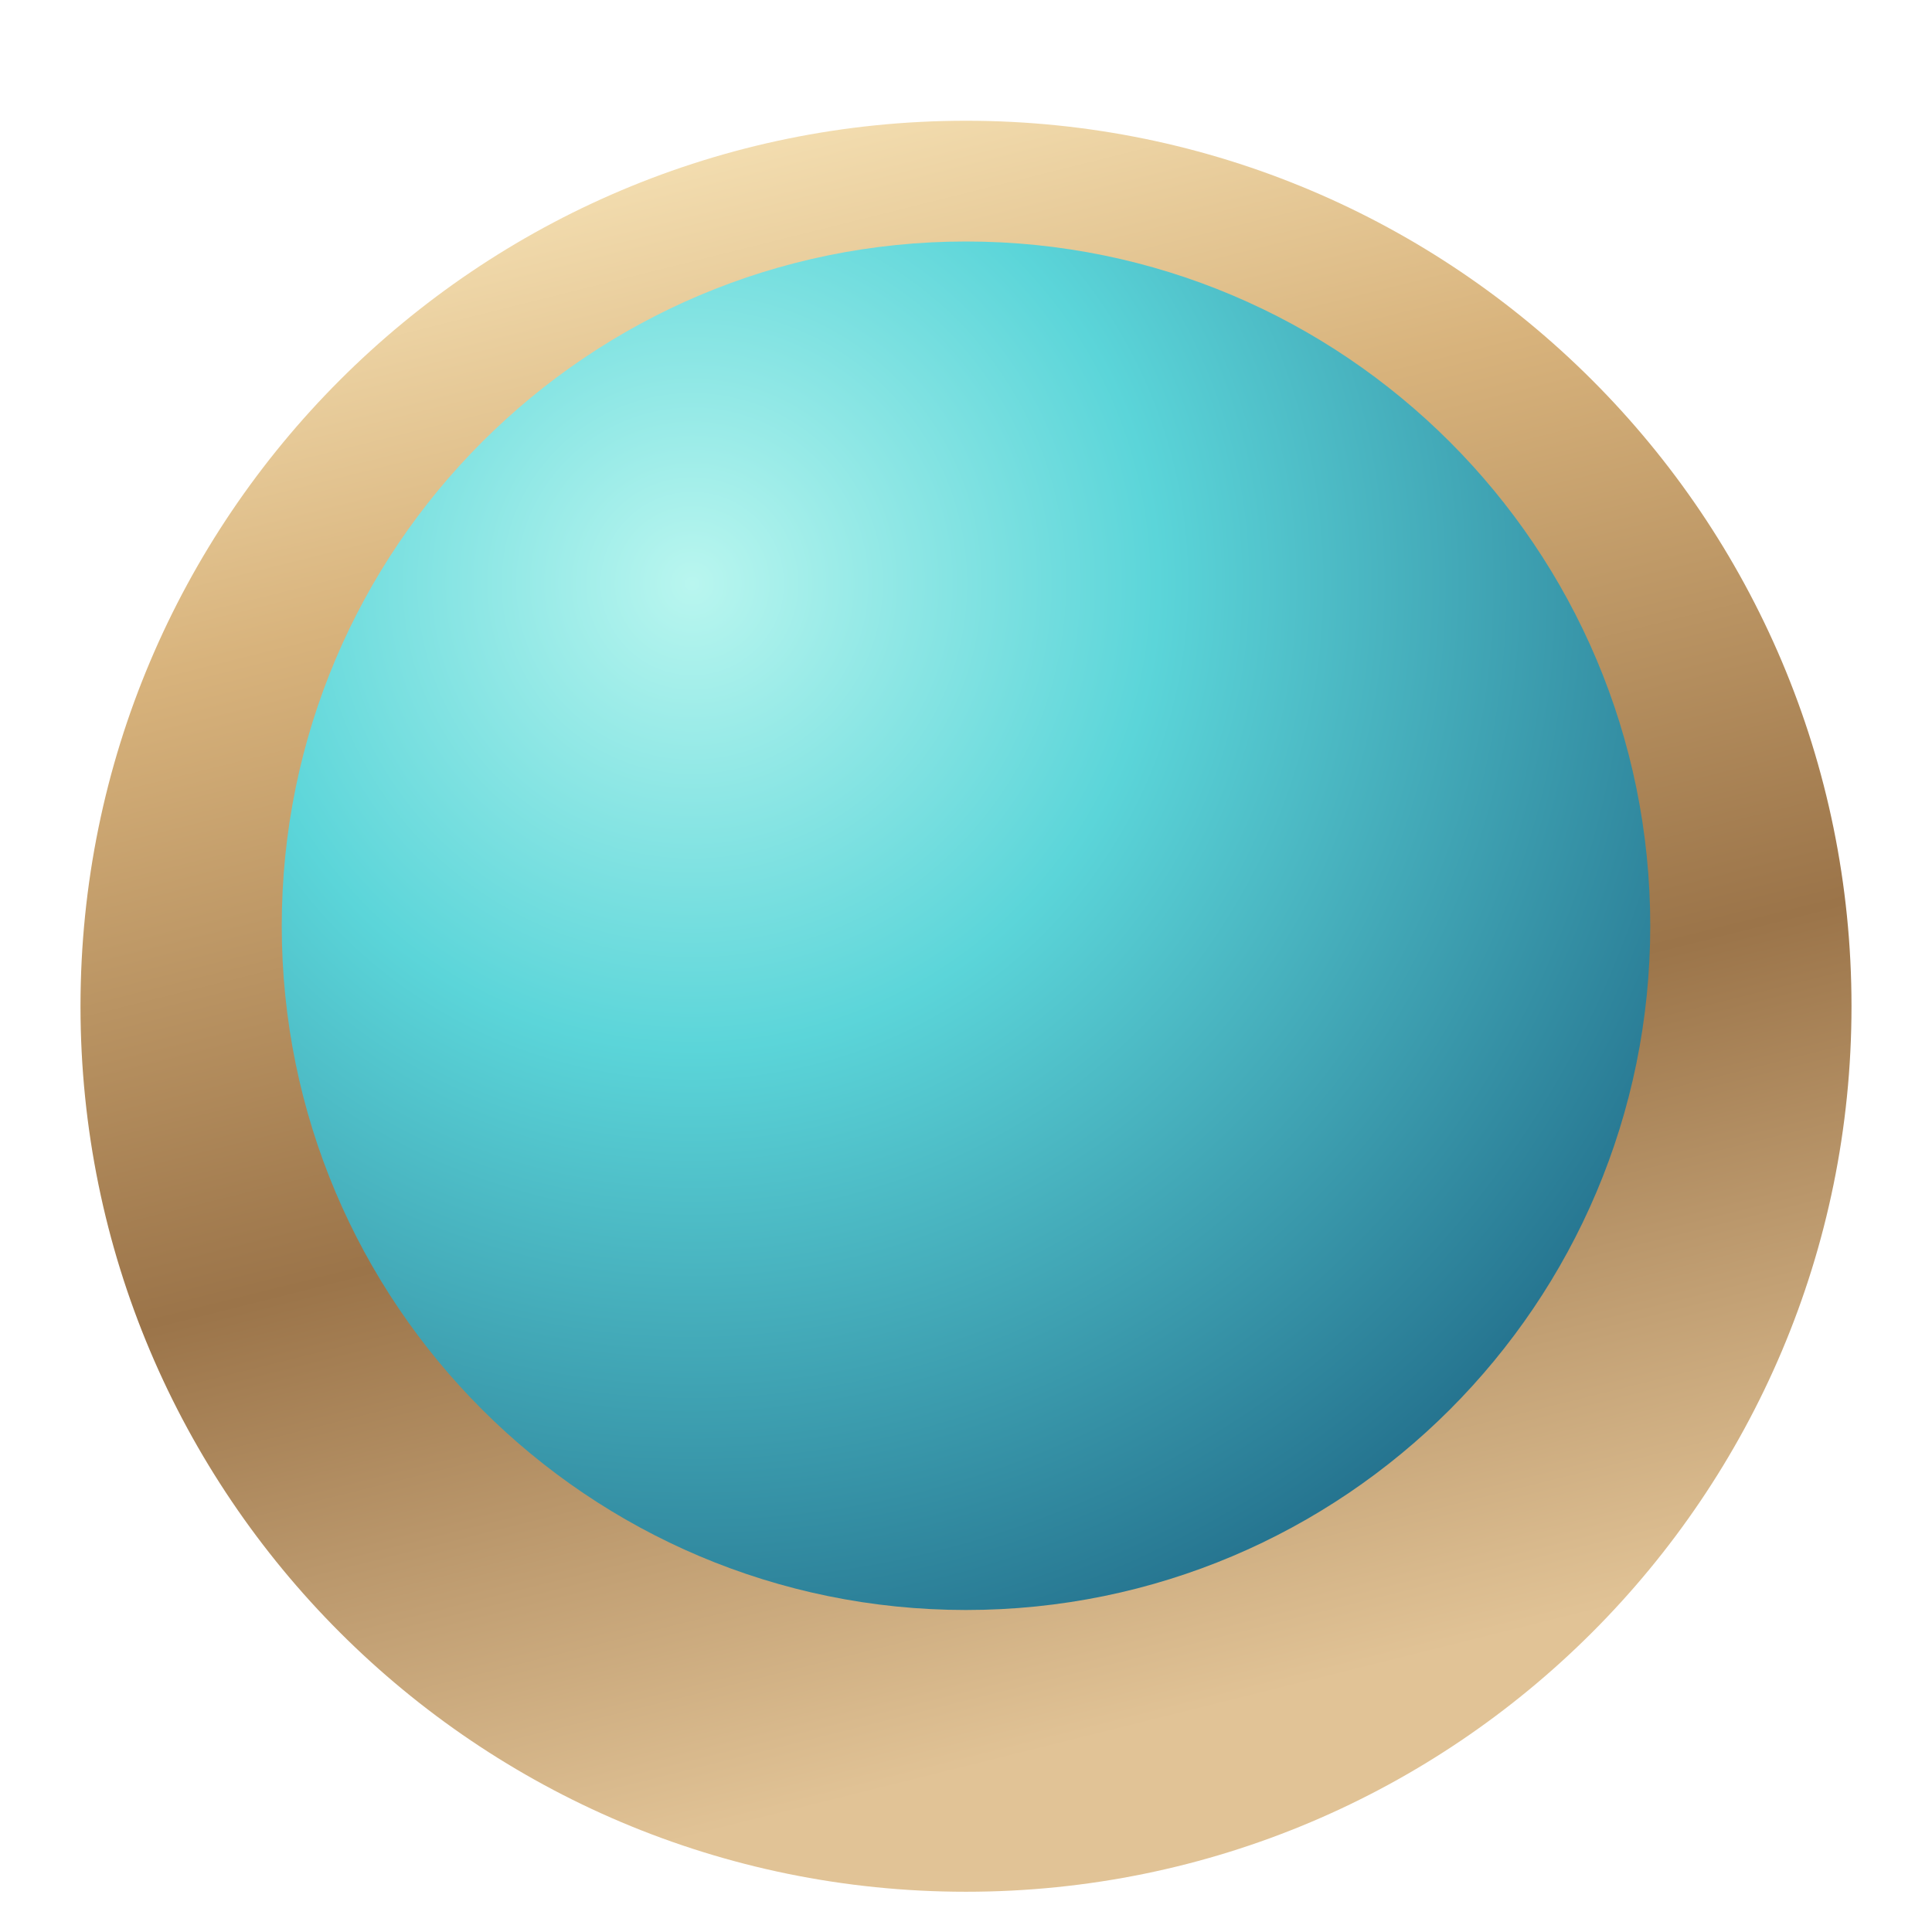
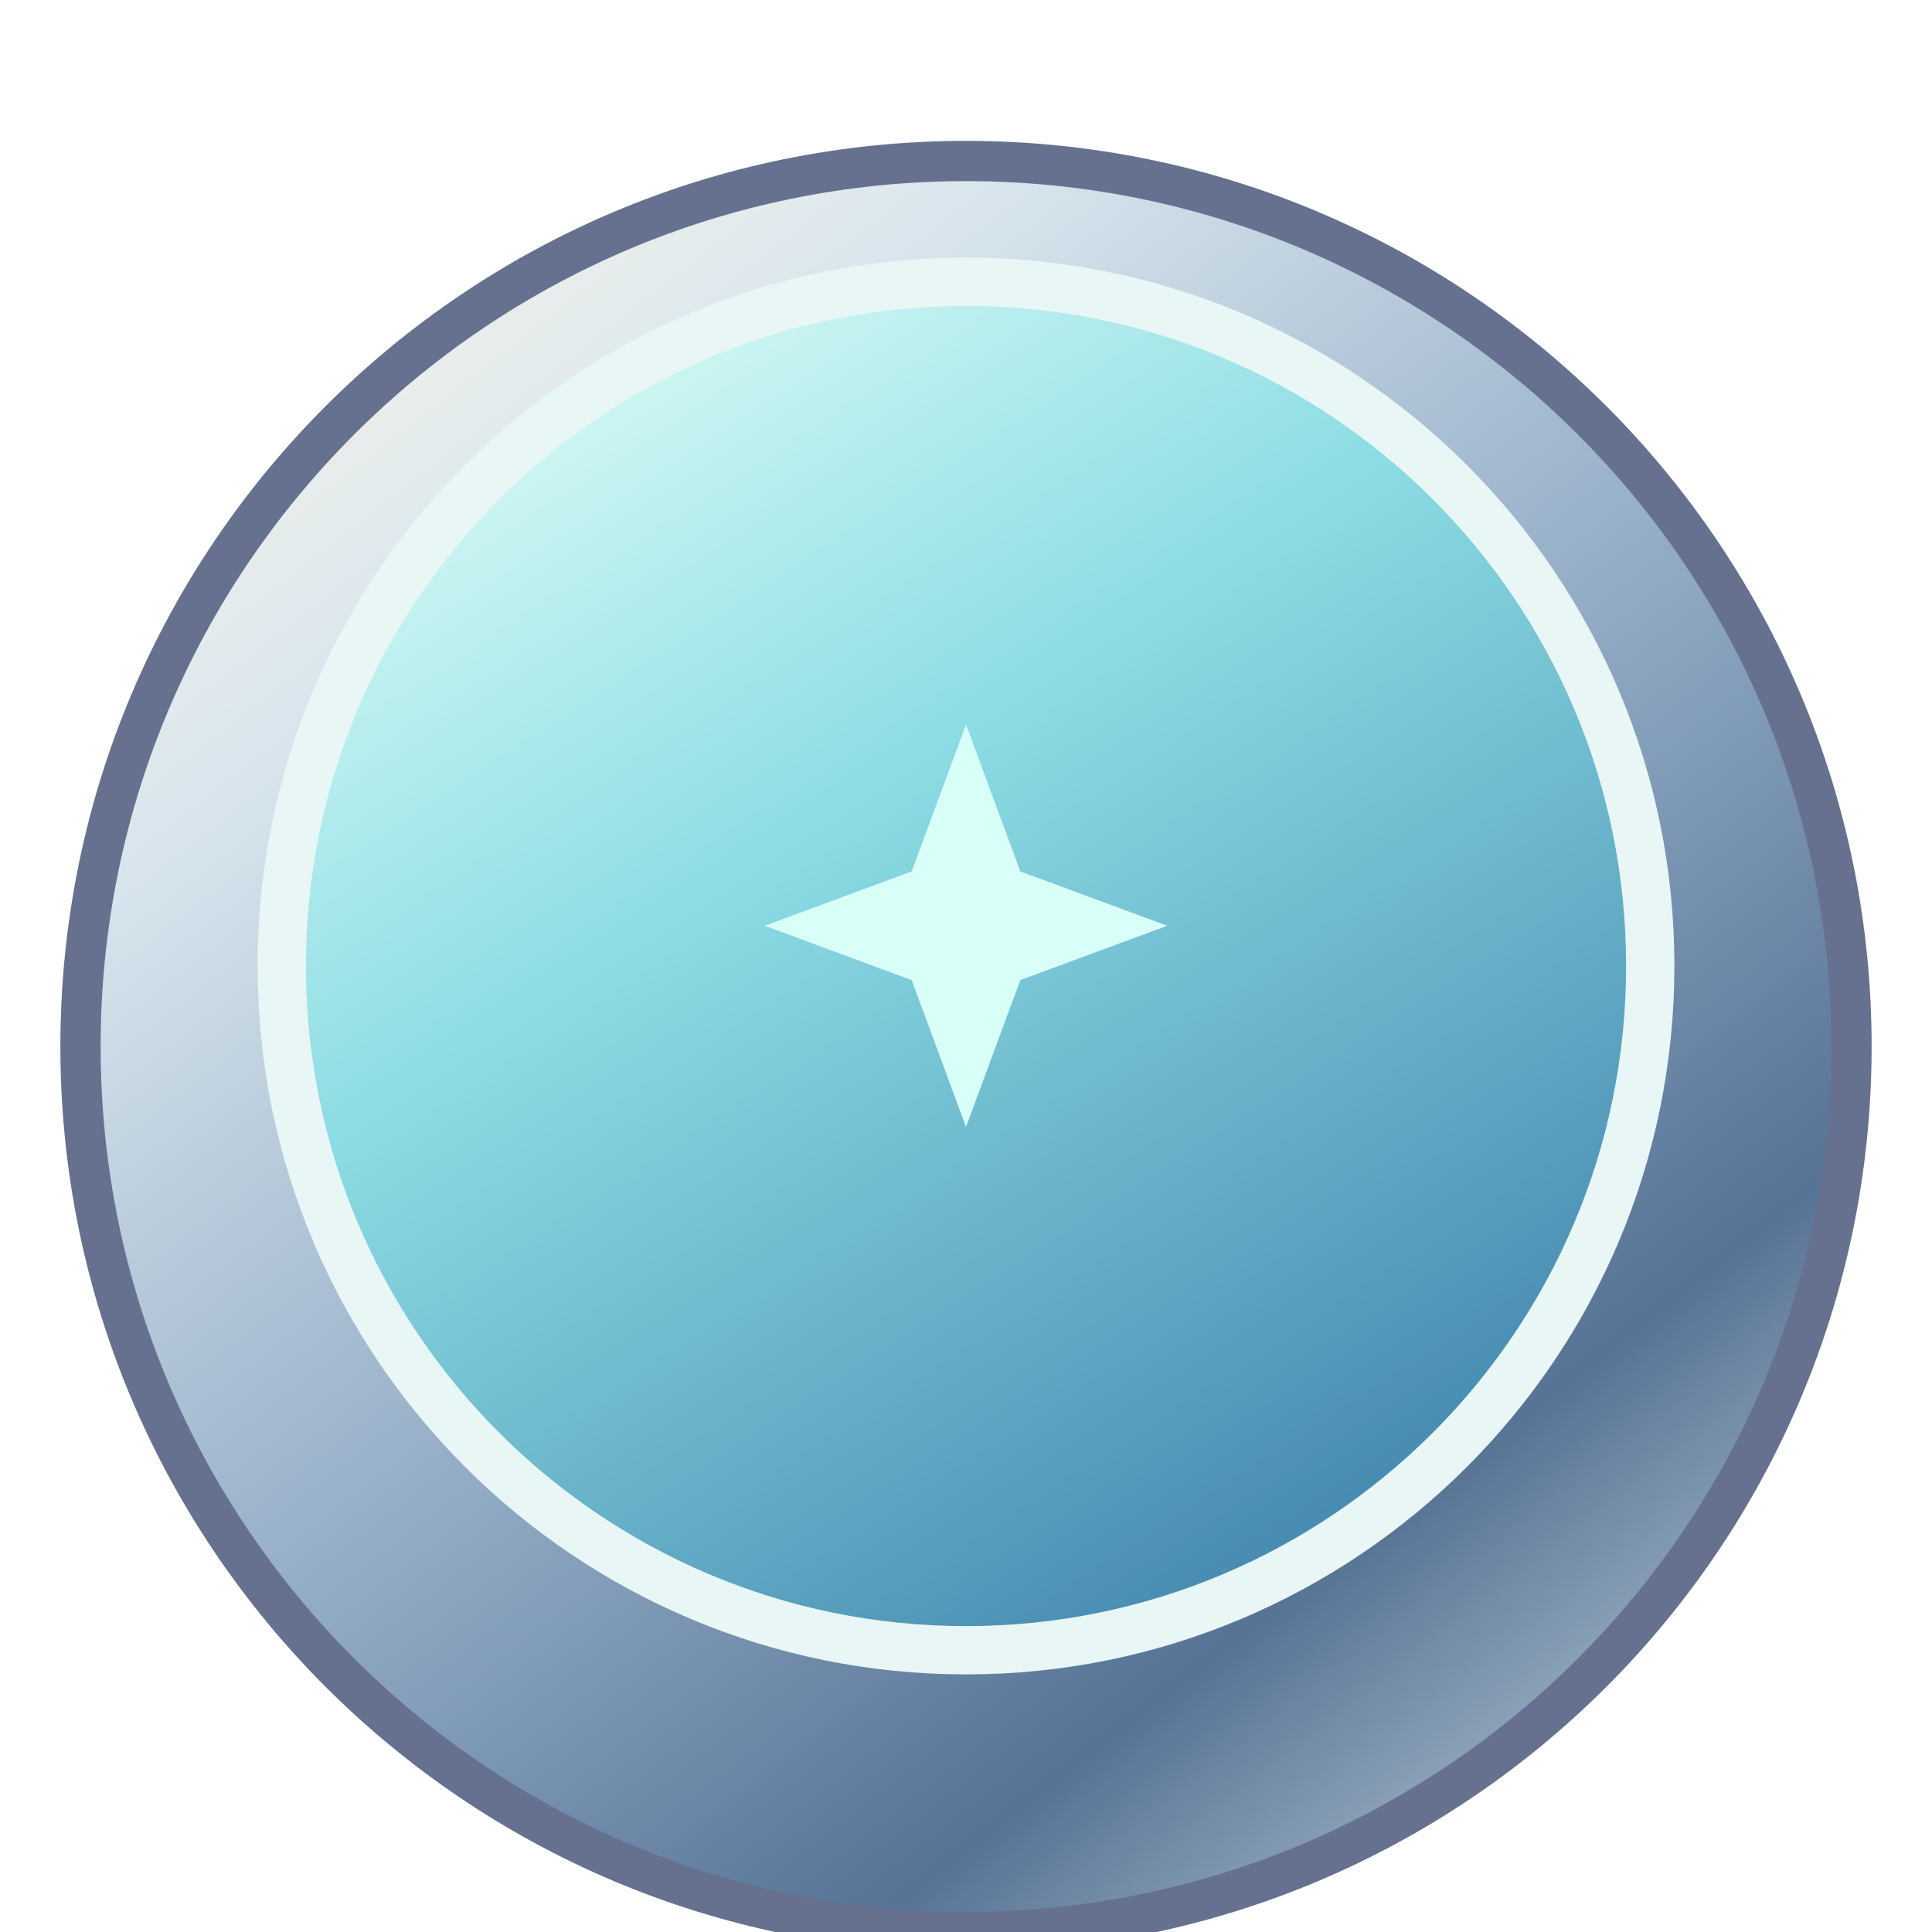
<svg xmlns="http://www.w3.org/2000/svg" width="48" height="48" viewBox="0 0 48 48">
  <defs>
-     <linearGradient id="bronze" x1="0" y1="0" x2=".25" y2="1">
-       <stop stop-color="#fff0c7" />
-       <stop offset=".3" stop-color="#d8b37c" />
-       <stop offset=".65" stop-color="#9b7449" />
-       <stop offset="1" stop-color="#e1c396" />
+     <linearGradient id="acier" x1=".08" y1="0" x2=".86" y2="1">
+       <stop stop-color="#fff9eb" />
+       <stop offset=".22" stop-color="#d8e5ed" />
+       <stop offset=".55" stop-color="#8ea8c3" />
+       <stop offset=".8" stop-color="#577395" />
+       <stop offset="1" stop-color="#b7c9d3" />
    </linearGradient>
-     <linearGradient id="email" x1=".2" y1="0" x2=".75" y2="1">
-       <stop stop-color="#73c9c8" />
-       <stop offset=".36" stop-color="#328b98" />
-       <stop offset="1" stop-color="#184a60" />
+     <linearGradient id="or" x1="0" y1="0" x2="1" y2="1">
+       <stop stop-color="#fff2cd" />
+       <stop offset=".43" stop-color="#d5b891" />
+       <stop offset="1" stop-color="#776884" />
    </linearGradient>
-     <linearGradient id="profond" x2=".4" y2="1">
-       <stop stop-color="#32667b" />
-       <stop offset="1" stop-color="#19394f" />
+     <linearGradient id="violet" x1=".12" y1="0" x2=".8" y2="1">
+       <stop stop-color="#f4eafc" />
+       <stop offset=".46" stop-color="#b5a1d4" />
+       <stop offset="1" stop-color="#645b9b" />
    </linearGradient>
-     <linearGradient id="ivoire" x2=".4" y2="1">
+     <linearGradient id="turquoise" x1=".13" y1="0" x2=".78" y2="1">
+       <stop stop-color="#e6fff9" />
+       <stop offset=".4" stop-color="#8bdce3" />
+       <stop offset="1" stop-color="#3e80ab" />
+     </linearGradient>
+     <linearGradient id="vert" x1=".15" y1="0" x2=".8" y2="1">
+       <stop stop-color="#efffee" />
+       <stop offset=".42" stop-color="#a4ddba" />
+       <stop offset="1" stop-color="#4b947e" />
+     </linearGradient>
+     <linearGradient id="ambre" x1=".12" y1="0" x2=".88" y2="1">
+       <stop stop-color="#fff6dc" />
+       <stop offset=".45" stop-color="#f3c487" />
+       <stop offset="1" stop-color="#ae6680" />
+     </linearGradient>
+     <linearGradient id="cuir" x1=".12" y1="0" x2=".88" y2="1">
+       <stop stop-color="#bd9c84" />
+       <stop offset=".55" stop-color="#856c78" />
+       <stop offset="1" stop-color="#443f68" />
+     </linearGradient>
+     <linearGradient id="nuit" x1="0" y1="0" x2=".35" y2="1">
+       <stop stop-color="#52628d" />
+       <stop offset=".42" stop-color="#31436f" />
+       <stop offset="1" stop-color="#182950" />
+     </linearGradient>
+     <linearGradient id="email" x1="0" y1="0" x2=".2" y2="1">
+       <stop stop-color="#8c77b4" />
+       <stop offset=".47" stop-color="#655b9b" />
+       <stop offset="1" stop-color="#3e4277" />
+     </linearGradient>
+     <linearGradient id="papier" x1=".15" y1="0" x2=".75" y2="1">
      <stop stop-color="#fff9e9" />
-       <stop offset="1" stop-color="#ded4bd" />
+       <stop offset=".53" stop-color="#e9e4e0" />
+       <stop offset="1" stop-color="#bcc9d8" />
    </linearGradient>
-     <linearGradient id="violet" x2=".5" y2="1">
-       <stop stop-color="#e4d5ff" />
-       <stop offset=".4" stop-color="#ad8cdd" />
-       <stop offset="1" stop-color="#65549b" />
-     </linearGradient>
-     <linearGradient id="argent" x2=".5" y2="1">
-       <stop stop-color="#f3f3ec" />
-       <stop offset=".4" stop-color="#b5c3ce" />
-       <stop offset="1" stop-color="#667991" />
-     </linearGradient>
-     <radialGradient id="ambre" cx=".3" cy=".2" r=".9">
-       <stop stop-color="#fff3ad" />
-       <stop offset=".35" stop-color="#efbc54" />
-       <stop offset=".7" stop-color="#b77728" />
-       <stop offset="1" stop-color="#795021" />
-     </radialGradient>
-     <radialGradient id="verre" cx=".3" cy=".25" r=".85">
-       <stop stop-color="#b9f6ef" />
-       <stop offset=".4" stop-color="#5bd5d9" />
-       <stop offset="1" stop-color="#226e8b" />
+     <radialGradient id="lueur">
+       <stop stop-color="#c5f7f5" stop-opacity=".38" />
+       <stop offset="1" stop-color="#c5f7f5" stop-opacity="0" />
    </radialGradient>
  </defs>
-   <circle cx="24" cy="25" r="22" fill="url(#bronze)" />
-   <circle cx="24" cy="23" r="17" fill="url(#verre)" />
+   <circle cx="24" cy="26" r="22" fill="url(#acier)" stroke="#66718f" stroke-width="1" />
+   <circle cx="24" cy="24" r="17" fill="url(#turquoise)" stroke="#e8f7f5" stroke-width="1.2" />
+   <path d="M24 18l1.35 3.65L29 23l-3.65 1.35L24 28l-1.35 -3.65L19 23l3.65 -1.35Z" fill="#d8fff8" stroke="none" stroke-width="0" stroke-linejoin="round" />
</svg>
